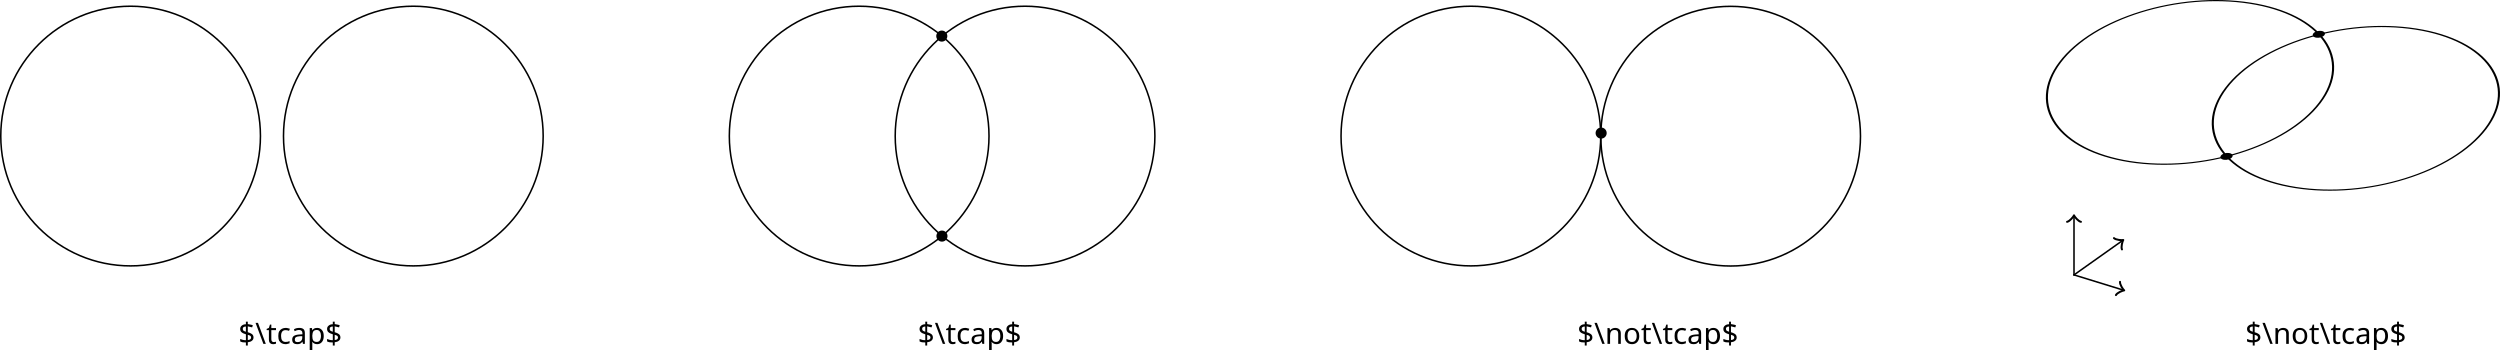
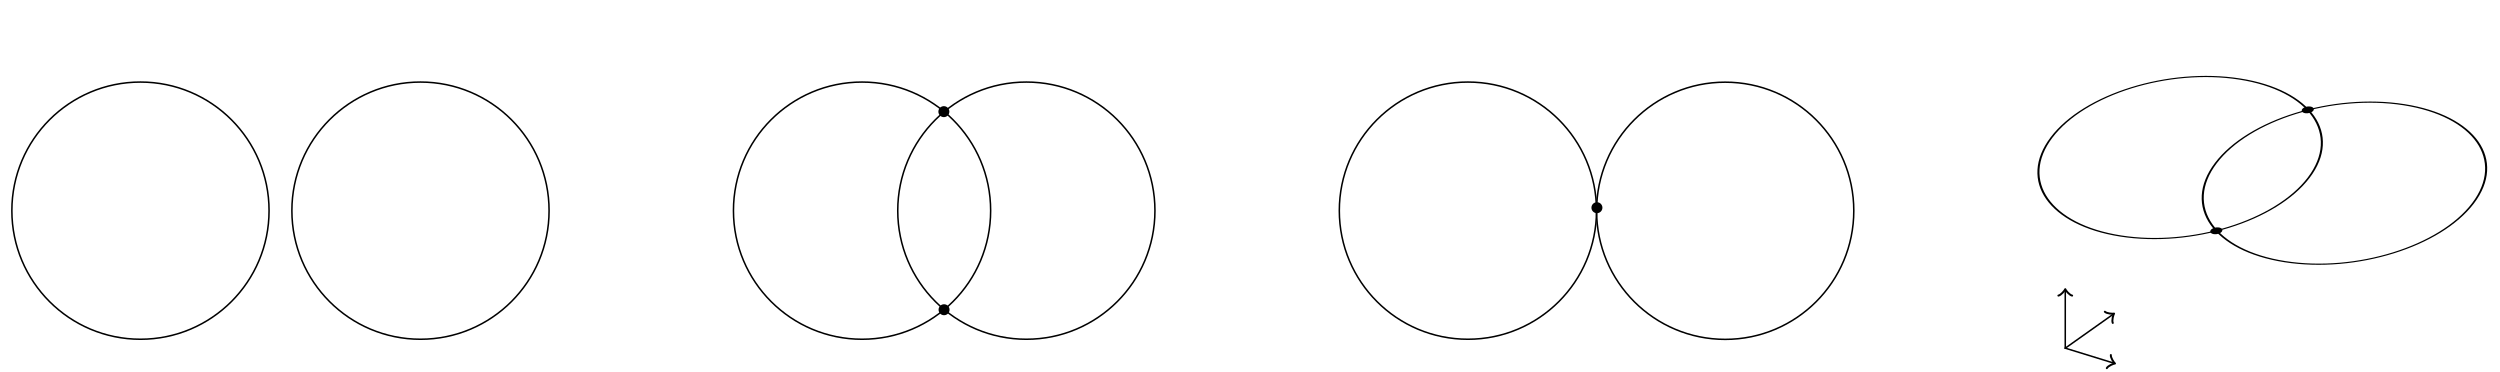
- <svg xmlns="http://www.w3.org/2000/svg" width="225.433mm" height="31.548mm" viewBox="0 0 225.433 31.548" version="1.1" id="svg8">
+ <svg xmlns="http://www.w3.org/2000/svg" width="227.61mm" height="33.818mm" viewBox="0 0 227.61 33.818" version="1.1" id="svg8">
  <defs id="defs2">
    <marker markerWidth="0.911" markerHeight="1.69" style="overflow:visible;stroke:#000000" refX="0" refY="0" orient="auto-start-reverse" id="marker-arrow-0.5308">
      <g id="g884" transform="scale(2.153529)">
        <path id="path882" style="fill:none;stroke:#000000;stroke-width:0.6;stroke-linecap:round;stroke-linejoin:round;stroke-miterlimit:10;stroke-dasharray:none;stroke-opacity:1" d="M -1.554,2.072 C -1.425,1.295 0,0.13 0.389,0 0,-0.13 -1.425,-1.295 -1.554,-2.072" />
      </g>
    </marker>
    <marker markerWidth="0.911" markerHeight="1.69" style="overflow:visible;stroke:#000000" refX="0" refY="0" orient="auto-start-reverse" id="marker-arrow-0.5308-3">
      <g id="g910" transform="scale(2.153529)">
        <path id="path908" style="fill:none;stroke:#000000;stroke-width:0.6;stroke-linecap:round;stroke-linejoin:round;stroke-miterlimit:10;stroke-dasharray:none;stroke-opacity:1" d="M -1.554,2.072 C -1.425,1.295 0,0.13 0.389,0 0,-0.13 -1.425,-1.295 -1.554,-2.072" />
      </g>
    </marker>
  </defs>
-   <g id="layer1" transform="translate(-5.650702,-217.4133)">
-     <g id="g966">
+   <g id="layer1" transform="translate(-4.639966,-216.3415)">
+     <g id="g966" transform="translate(0,5.838102)">
      <circle r="11.708" cy="229.682" cx="17.428" id="path816" style="color:#000000;overflow:visible;opacity:1;vector-effect:none;fill:none;fill-opacity:1;stroke:#000000;stroke-width:0.14;stroke-linecap:round;stroke-linejoin:miter;stroke-miterlimit:4;stroke-dasharray:none;stroke-dashoffset:0;stroke-opacity:1;marker-start:none;marker-end:none" />
      <circle style="color:#000000;overflow:visible;opacity:1;vector-effect:none;fill:none;fill-opacity:1;stroke:#000000;stroke-width:0.14;stroke-linecap:round;stroke-linejoin:miter;stroke-miterlimit:4;stroke-dasharray:none;stroke-dashoffset:0;stroke-opacity:1;marker-start:none;marker-end:none" id="circle842" cx="42.922" cy="229.682" r="11.708" />
    </g>
-     <g id="g962" transform="translate(5.959428)">
+     <g id="g962" transform="translate(5.959428,5.838102)">
      <circle style="color:#000000;overflow:visible;opacity:1;vector-effect:none;fill:none;fill-opacity:1;stroke:#000000;stroke-width:0.14;stroke-linecap:round;stroke-linejoin:miter;stroke-miterlimit:4;stroke-dasharray:none;stroke-dashoffset:0;stroke-opacity:1;marker-start:none;marker-end:none" id="circle844" cx="77.165" cy="229.682" r="11.708" />
      <circle r="11.708" cy="229.682" cx="92.123" id="circle846" style="color:#000000;overflow:visible;opacity:1;vector-effect:none;fill:none;fill-opacity:1;stroke:#000000;stroke-width:0.14;stroke-linecap:round;stroke-linejoin:miter;stroke-miterlimit:4;stroke-dasharray:none;stroke-dashoffset:0;stroke-opacity:1;marker-start:none;marker-end:none" />
      <circle r="0.5" cy="220.668" cx="84.614" style="fill:#000000;stroke:none;stroke-width:1" id="path852" />
      <circle id="circle854" style="fill:#000000;stroke:none;stroke-width:1" cx="84.631" cy="238.703" r="0.5" />
    </g>
-     <g id="g956" transform="translate(6.368521)">
+     <g id="g956" transform="translate(6.368521,5.838102)">
      <circle r="11.708" cy="229.682" cx="131.916" id="circle848" style="color:#000000;overflow:visible;opacity:1;vector-effect:none;fill:none;fill-opacity:1;stroke:#000000;stroke-width:0.14;stroke-linecap:round;stroke-linejoin:miter;stroke-miterlimit:4;stroke-dasharray:none;stroke-dashoffset:0;stroke-opacity:1;marker-start:none;marker-end:none" />
      <circle style="color:#000000;overflow:visible;opacity:1;vector-effect:none;fill:none;fill-opacity:1;stroke:#000000;stroke-width:0.14;stroke-linecap:round;stroke-linejoin:miter;stroke-miterlimit:4;stroke-dasharray:none;stroke-dashoffset:0;stroke-opacity:1;marker-start:none;marker-end:none" id="circle850" cx="155.34" cy="229.693" r="11.708" />
      <circle r="0.5" cy="229.413" cx="143.662" style="fill:#000000;stroke:none;stroke-width:1" id="circle856" />
    </g>
-     <g id="g951" transform="translate(-5.3515282e-6)">
+     <g id="g951" transform="translate(-5.3515282e-6,5.838102)">
      <g style="stroke-width:1.21" transform="matrix(1,0.1562131,-0.4626887,0.6103274,111.6333,53.76935)" id="g870">
        <circle style="color:#000000;overflow:visible;opacity:1;vector-effect:none;fill:none;fill-opacity:1;stroke:#000000;stroke-width:0.17;stroke-linecap:round;stroke-linejoin:miter;stroke-miterlimit:4;stroke-dasharray:none;stroke-dashoffset:0;stroke-opacity:1;marker-start:none;marker-end:none" id="circle858" cx="197.768" cy="229.682" r="11.708" />
        <circle r="11.708" cy="229.682" cx="212.725" id="circle860" style="color:#000000;overflow:visible;opacity:1;vector-effect:none;fill:none;fill-opacity:1;stroke:#000000;stroke-width:0.17;stroke-linecap:round;stroke-linejoin:miter;stroke-miterlimit:4;stroke-dasharray:none;stroke-dashoffset:0;stroke-opacity:1;marker-start:none;marker-end:none" />
        <circle r="0.5" cy="220.668" cx="205.216" style="fill:#000000;stroke:none;stroke-width:1.21" id="circle862" />
        <circle id="circle864" style="fill:#000000;stroke:none;stroke-width:1.21" cx="205.234" cy="238.703" r="0.5" />
      </g>
      <path id="path872" d="m 192.67,242.202 v -5.255" style="color:#000000;overflow:visible;opacity:1;vector-effect:none;fill:none;fill-opacity:1;stroke:#000000;stroke-width:0.14;stroke-linecap:round;stroke-linejoin:miter;stroke-miterlimit:4;stroke-dasharray:none;stroke-dashoffset:0;stroke-opacity:1;marker-start:none;marker-end:url(#marker-arrow-0.5308)" />
      <path id="path906" d="m 192.67,242.202 4.347,-3.079" style="color:#000000;overflow:visible;opacity:1;vector-effect:none;fill:none;fill-opacity:1;stroke:#000000;stroke-width:0.14;stroke-linecap:round;stroke-linejoin:miter;stroke-miterlimit:4;stroke-dasharray:none;stroke-dashoffset:0;stroke-opacity:1;marker-start:none;marker-end:url(#marker-arrow-0.5308)" />
      <path id="path941" d="m 192.67,242.202 4.414,1.361" style="color:#000000;overflow:visible;opacity:1;vector-effect:none;fill:none;fill-opacity:1;stroke:#000000;stroke-width:0.14;stroke-linecap:round;stroke-linejoin:miter;stroke-miterlimit:4;stroke-dasharray:none;stroke-dashoffset:0;stroke-opacity:1;marker-start:none;marker-end:url(#marker-arrow-0.5308)" />
    </g>
-     <text id="text970" xml:space="preserve" style="font-size:2.646px;font-family:'Iosevka Term';-inkscape-font-specification:'Iosevka Term, Normal';fill:#000000;fill-opacity:1;stroke:none;stroke-width:0.265" x="27.154" y="248.419">
-       <tspan id="tspan968" x="27.154" y="248.419" style="stroke-width:0.265">$\tcap$</tspan>
+     <text id="text970" xml:space="preserve" style="font-size:2.646px;font-family:'Iosevka Term';-inkscape-font-specification:'Iosevka Term, Normal';fill:#000000;fill-opacity:1;stroke:none;stroke-width:0.265" x="27.154" y="254.257">
+       <tspan id="tspan968" x="27.154" y="254.257" style="stroke-width:0.265">$\tcap$</tspan>
    </text>
-     <text y="248.419" x="88.415" style="font-size:2.646px;font-family:'Iosevka Term';-inkscape-font-specification:'Iosevka Term, Normal';fill:#000000;fill-opacity:1;stroke:none;stroke-width:0.265" xml:space="preserve" id="text984">
-       <tspan style="stroke-width:0.265" y="248.419" x="88.415" id="tspan982">$\tcap$</tspan>
+     <text y="254.257" x="88.415" style="font-size:2.646px;font-family:'Iosevka Term';-inkscape-font-specification:'Iosevka Term, Normal';fill:#000000;fill-opacity:1;stroke:none;stroke-width:0.265" xml:space="preserve" id="text984">
+       <tspan style="stroke-width:0.265" y="254.257" x="88.415" id="tspan982">$\tcap$</tspan>
    </text>
-     <text y="248.419" x="147.881" style="font-size:2.646px;font-family:'Iosevka Term';-inkscape-font-specification:'Iosevka Term, Normal';fill:#000000;fill-opacity:1;stroke:none;stroke-width:0.265" xml:space="preserve" id="text988">
-       <tspan style="stroke-width:0.265" y="248.419" x="147.881" id="tspan986">$\not\tcap$</tspan>
+     <text y="254.257" x="147.881" style="font-size:2.646px;font-family:'Iosevka Term';-inkscape-font-specification:'Iosevka Term, Normal';fill:#000000;fill-opacity:1;stroke:none;stroke-width:0.265" xml:space="preserve" id="text988">
+       <tspan style="stroke-width:0.265" y="254.257" x="147.881" id="tspan986">$\not\tcap$</tspan>
    </text>
-     <text id="text992" xml:space="preserve" style="font-size:2.646px;font-family:'Iosevka Term';-inkscape-font-specification:'Iosevka Term, Normal';fill:#000000;fill-opacity:1;stroke:none;stroke-width:0.265" x="208.119" y="248.419">
-       <tspan id="tspan990" x="208.119" y="248.419" style="stroke-width:0.265">$\not\tcap$</tspan>
+     <text id="text992" xml:space="preserve" style="font-size:2.646px;font-family:'Iosevka Term';-inkscape-font-specification:'Iosevka Term, Normal';fill:#000000;fill-opacity:1;stroke:none;stroke-width:0.265" x="208.119" y="254.257">
+       <tspan id="tspan990" x="208.119" y="254.257" style="stroke-width:0.265">$\not\tcap$</tspan>
    </text>
  </g>
</svg>
